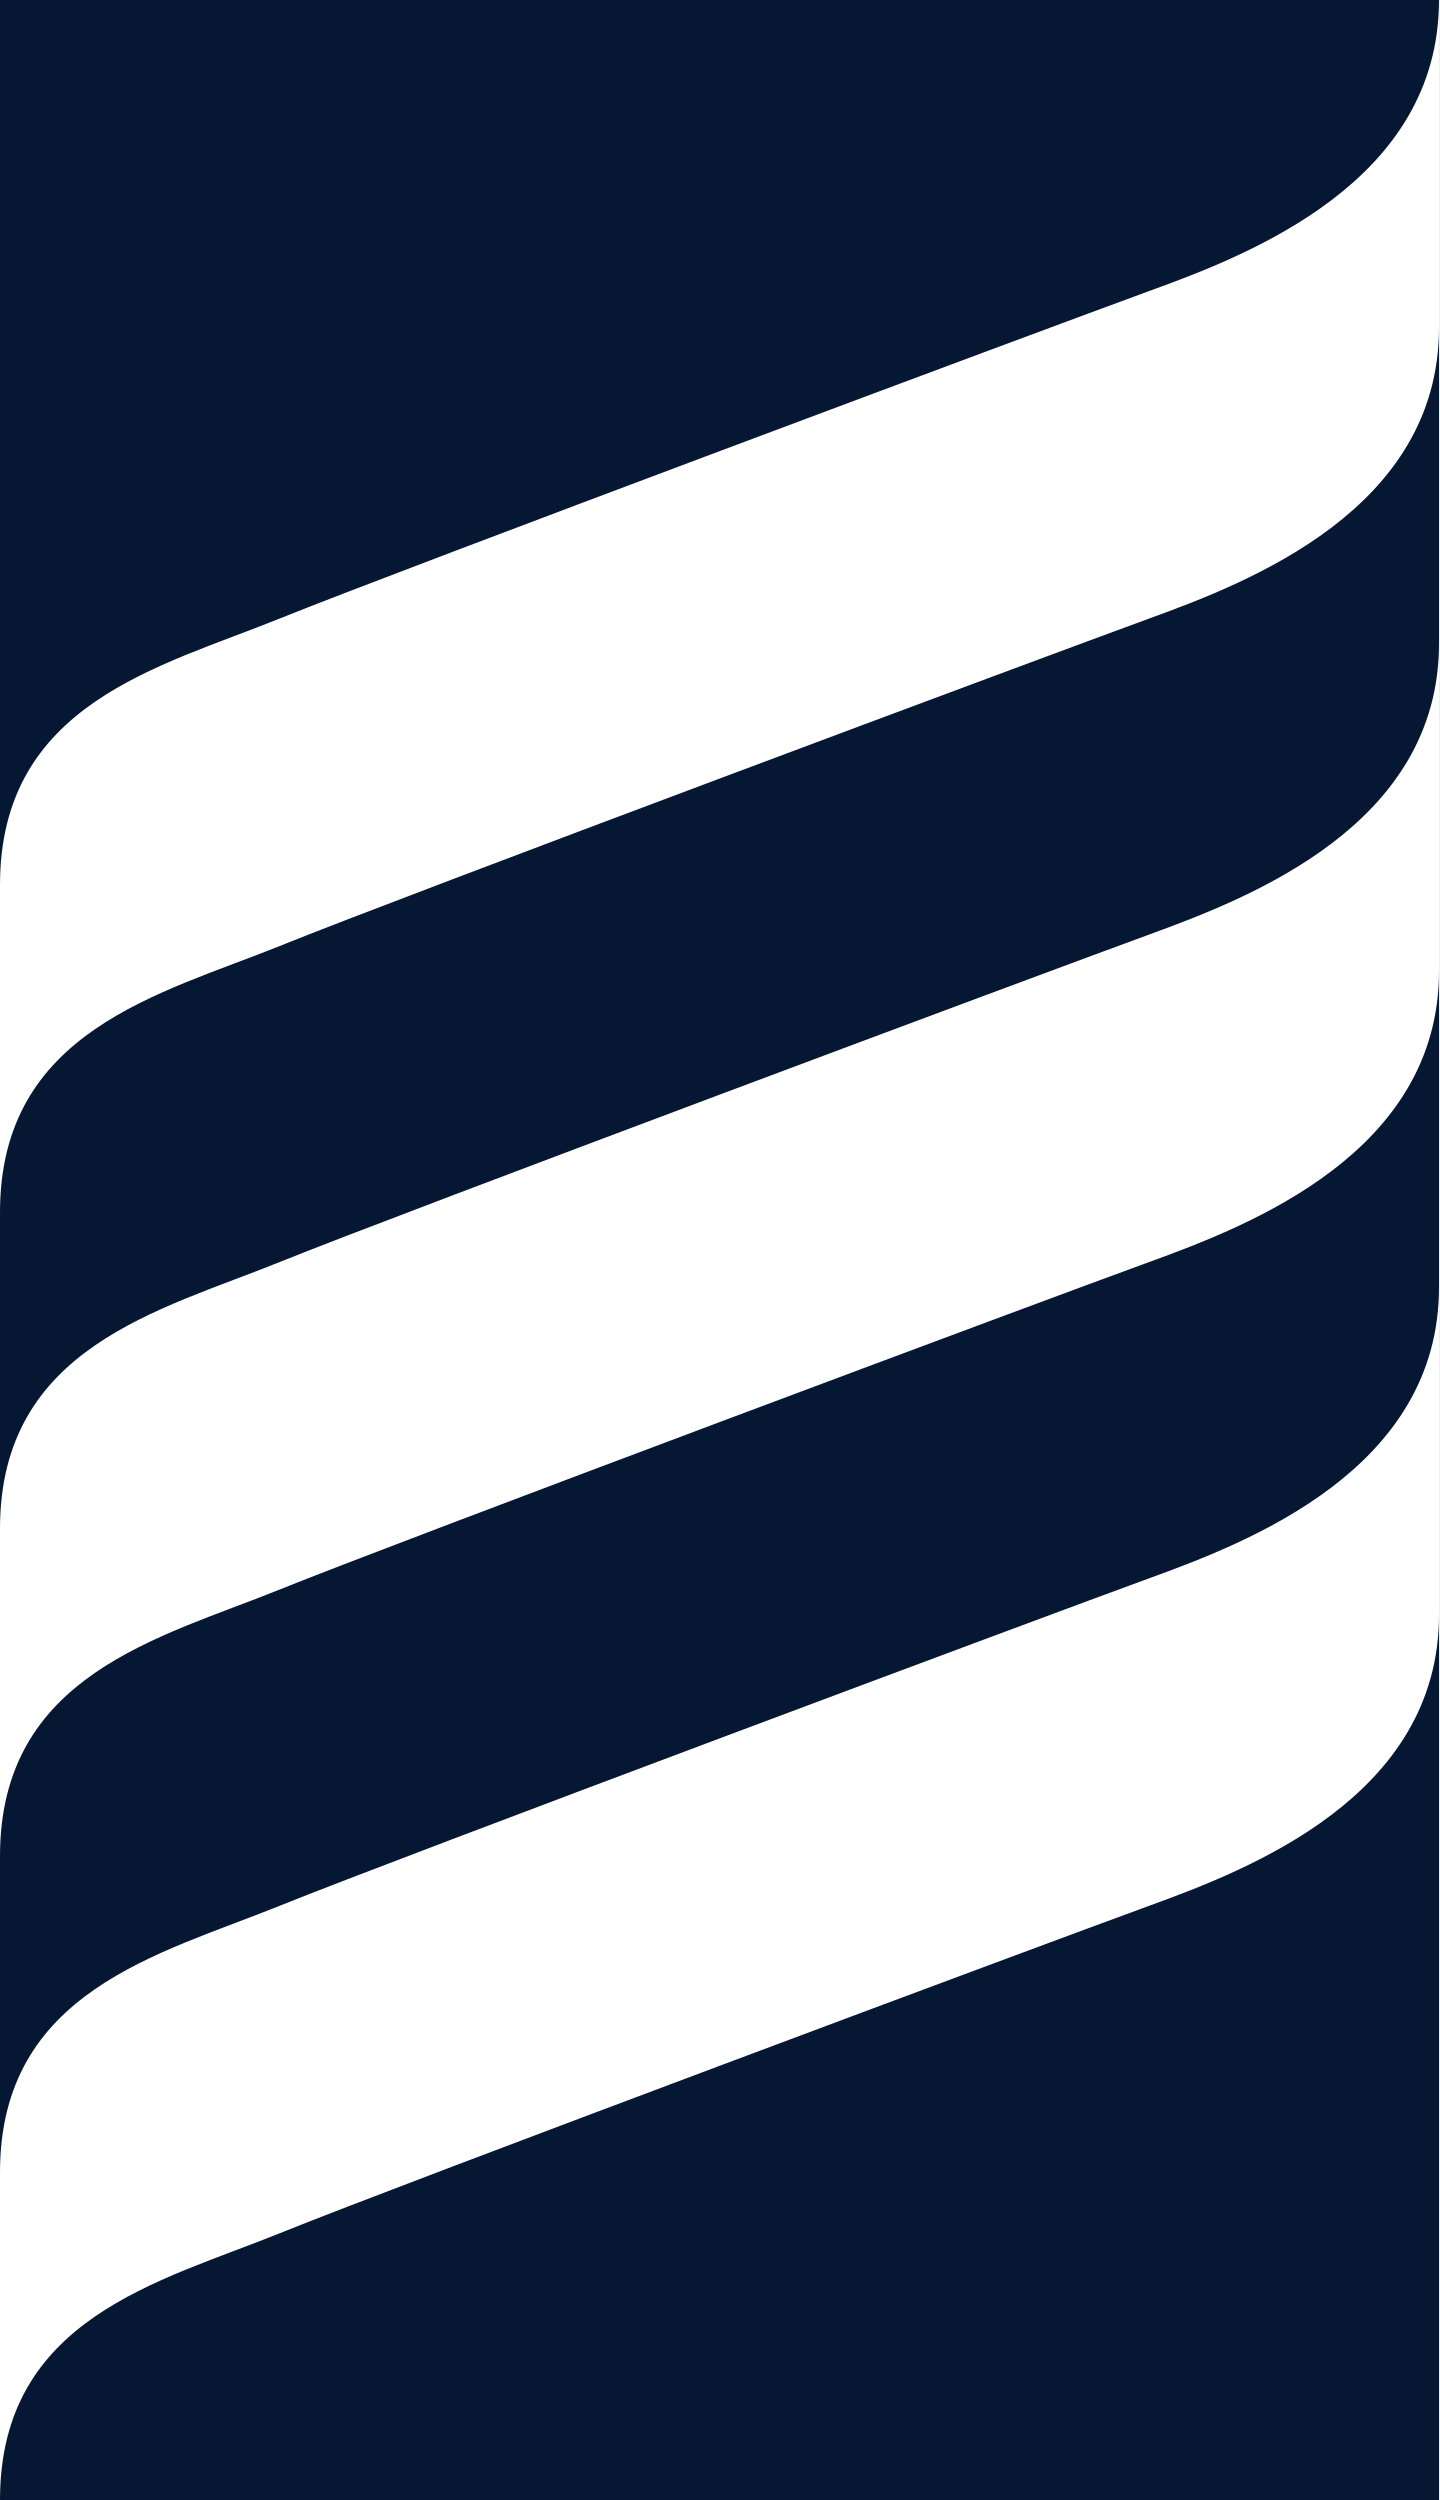
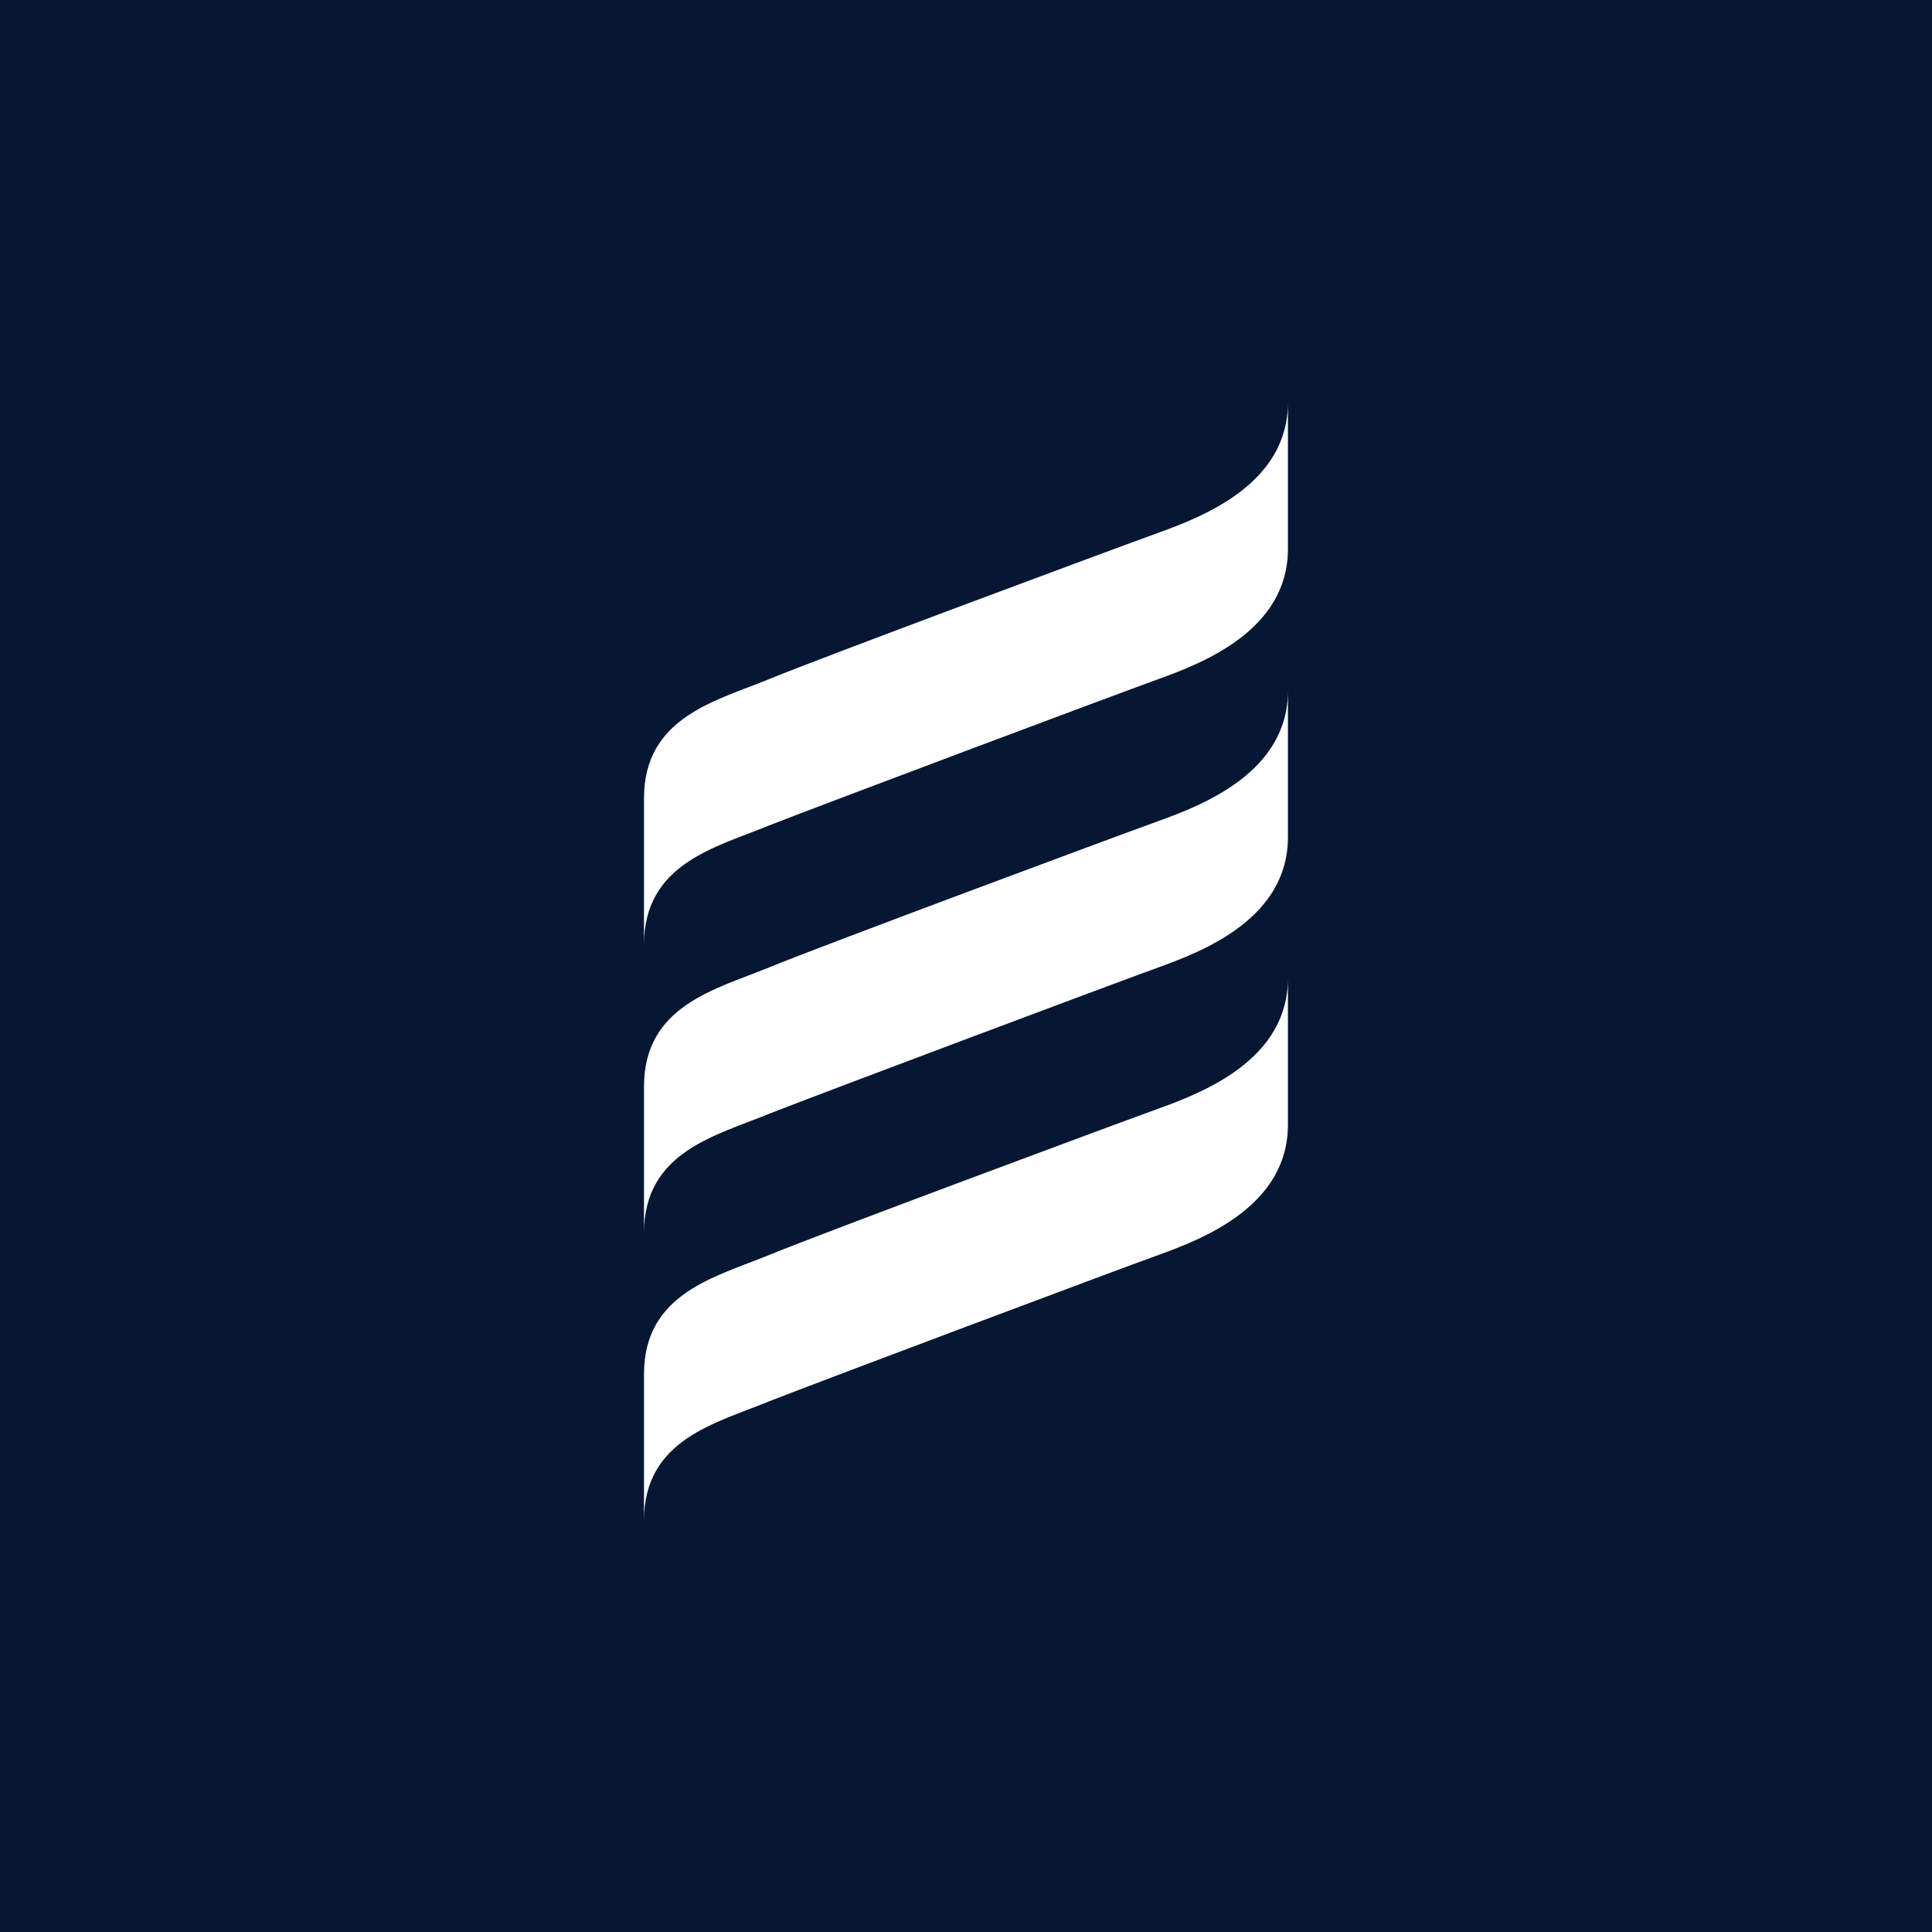
- <svg xmlns="http://www.w3.org/2000/svg" viewBox="0 0 57.56 100">
-   <rect width="57.56" height="100" fill="#061733" />
-   <path fill="#fff" d="M57.56,13.1c0,7.27-7.6,10.19-11.59,11.64-4,1.46-29.98,11.15-34.78,13.1C6.4,39.77,0,41.23,0,48.5v-13.1C0,28.13,6.4,26.68,11.19,24.74c4.8-1.94,30.78-11.64,34.78-13.1,4-1.45,11.59-4.37,11.59-11.64v13.09h0Z" />
-   <path fill="#fff" d="M57.56,38.84c0,7.27-7.6,10.19-11.59,11.64s-29.98,11.16-34.78,13.1c-4.8,1.94-11.19,3.4-11.19,10.67v-13.1c0-7.27,6.4-8.73,11.19-10.67,4.8-1.94,30.78-11.64,34.78-13.1,4-1.46,11.59-4.37,11.59-11.64v13.09h0Z" />
-   <path fill="#fff" d="M57.56,64.59c0,7.27-7.6,10.19-11.59,11.64-4,1.46-29.98,11.15-34.78,13.1-4.8,1.94-11.19,3.39-11.19,10.67v-13.1c0-7.27,6.4-8.73,11.19-10.67,4.8-1.94,30.78-11.64,34.78-13.1,4-1.45,11.59-4.37,11.59-11.64v13.1h0Z" />
+ <svg xmlns="http://www.w3.org/2000/svg" viewBox="0 0 96 96">
+   <rect width="96" height="96" fill="#061733" />
+   <g transform="translate(32,20) scale(0.3636)">
+     <path fill="#fff" d="M88,20c0,11.1-11.6,15.6-17.7,17.8s-45.8,17.1-53.2,20c-7.3,3-17.1,5.2-17.1,16.3v-20c0-11.1,9.8-13.3,17.1-16.3s47.1-17.8,53.2-20c6.1-2.2,17.7-6.7,17.7-17.8v20h0Z" />
+     <path fill="#fff" d="M88,59.4c0,11.1-11.6,15.6-17.7,17.8-6.1,2.2-45.8,17.1-53.2,20-7.3,3-17.1,5.2-17.1,16.3v-20c0-11.1,9.8-13.3,17.1-16.3s47.1-17.8,53.2-20c6.1-2.2,17.7-6.7,17.7-17.8v20h0Z" />
+     <path fill="#fff" d="M88,98.7c0,11.1-11.6,15.6-17.7,17.8s-45.8,17.1-53.2,20c-7.3,3-17.1,5.2-17.1,16.3v-20c0-11.1,9.8-13.3,17.1-16.3s47.1-17.8,53.2-20c6.1-2.2,17.7-6.7,17.7-17.8v20h0Z" />
+   </g>
</svg>
